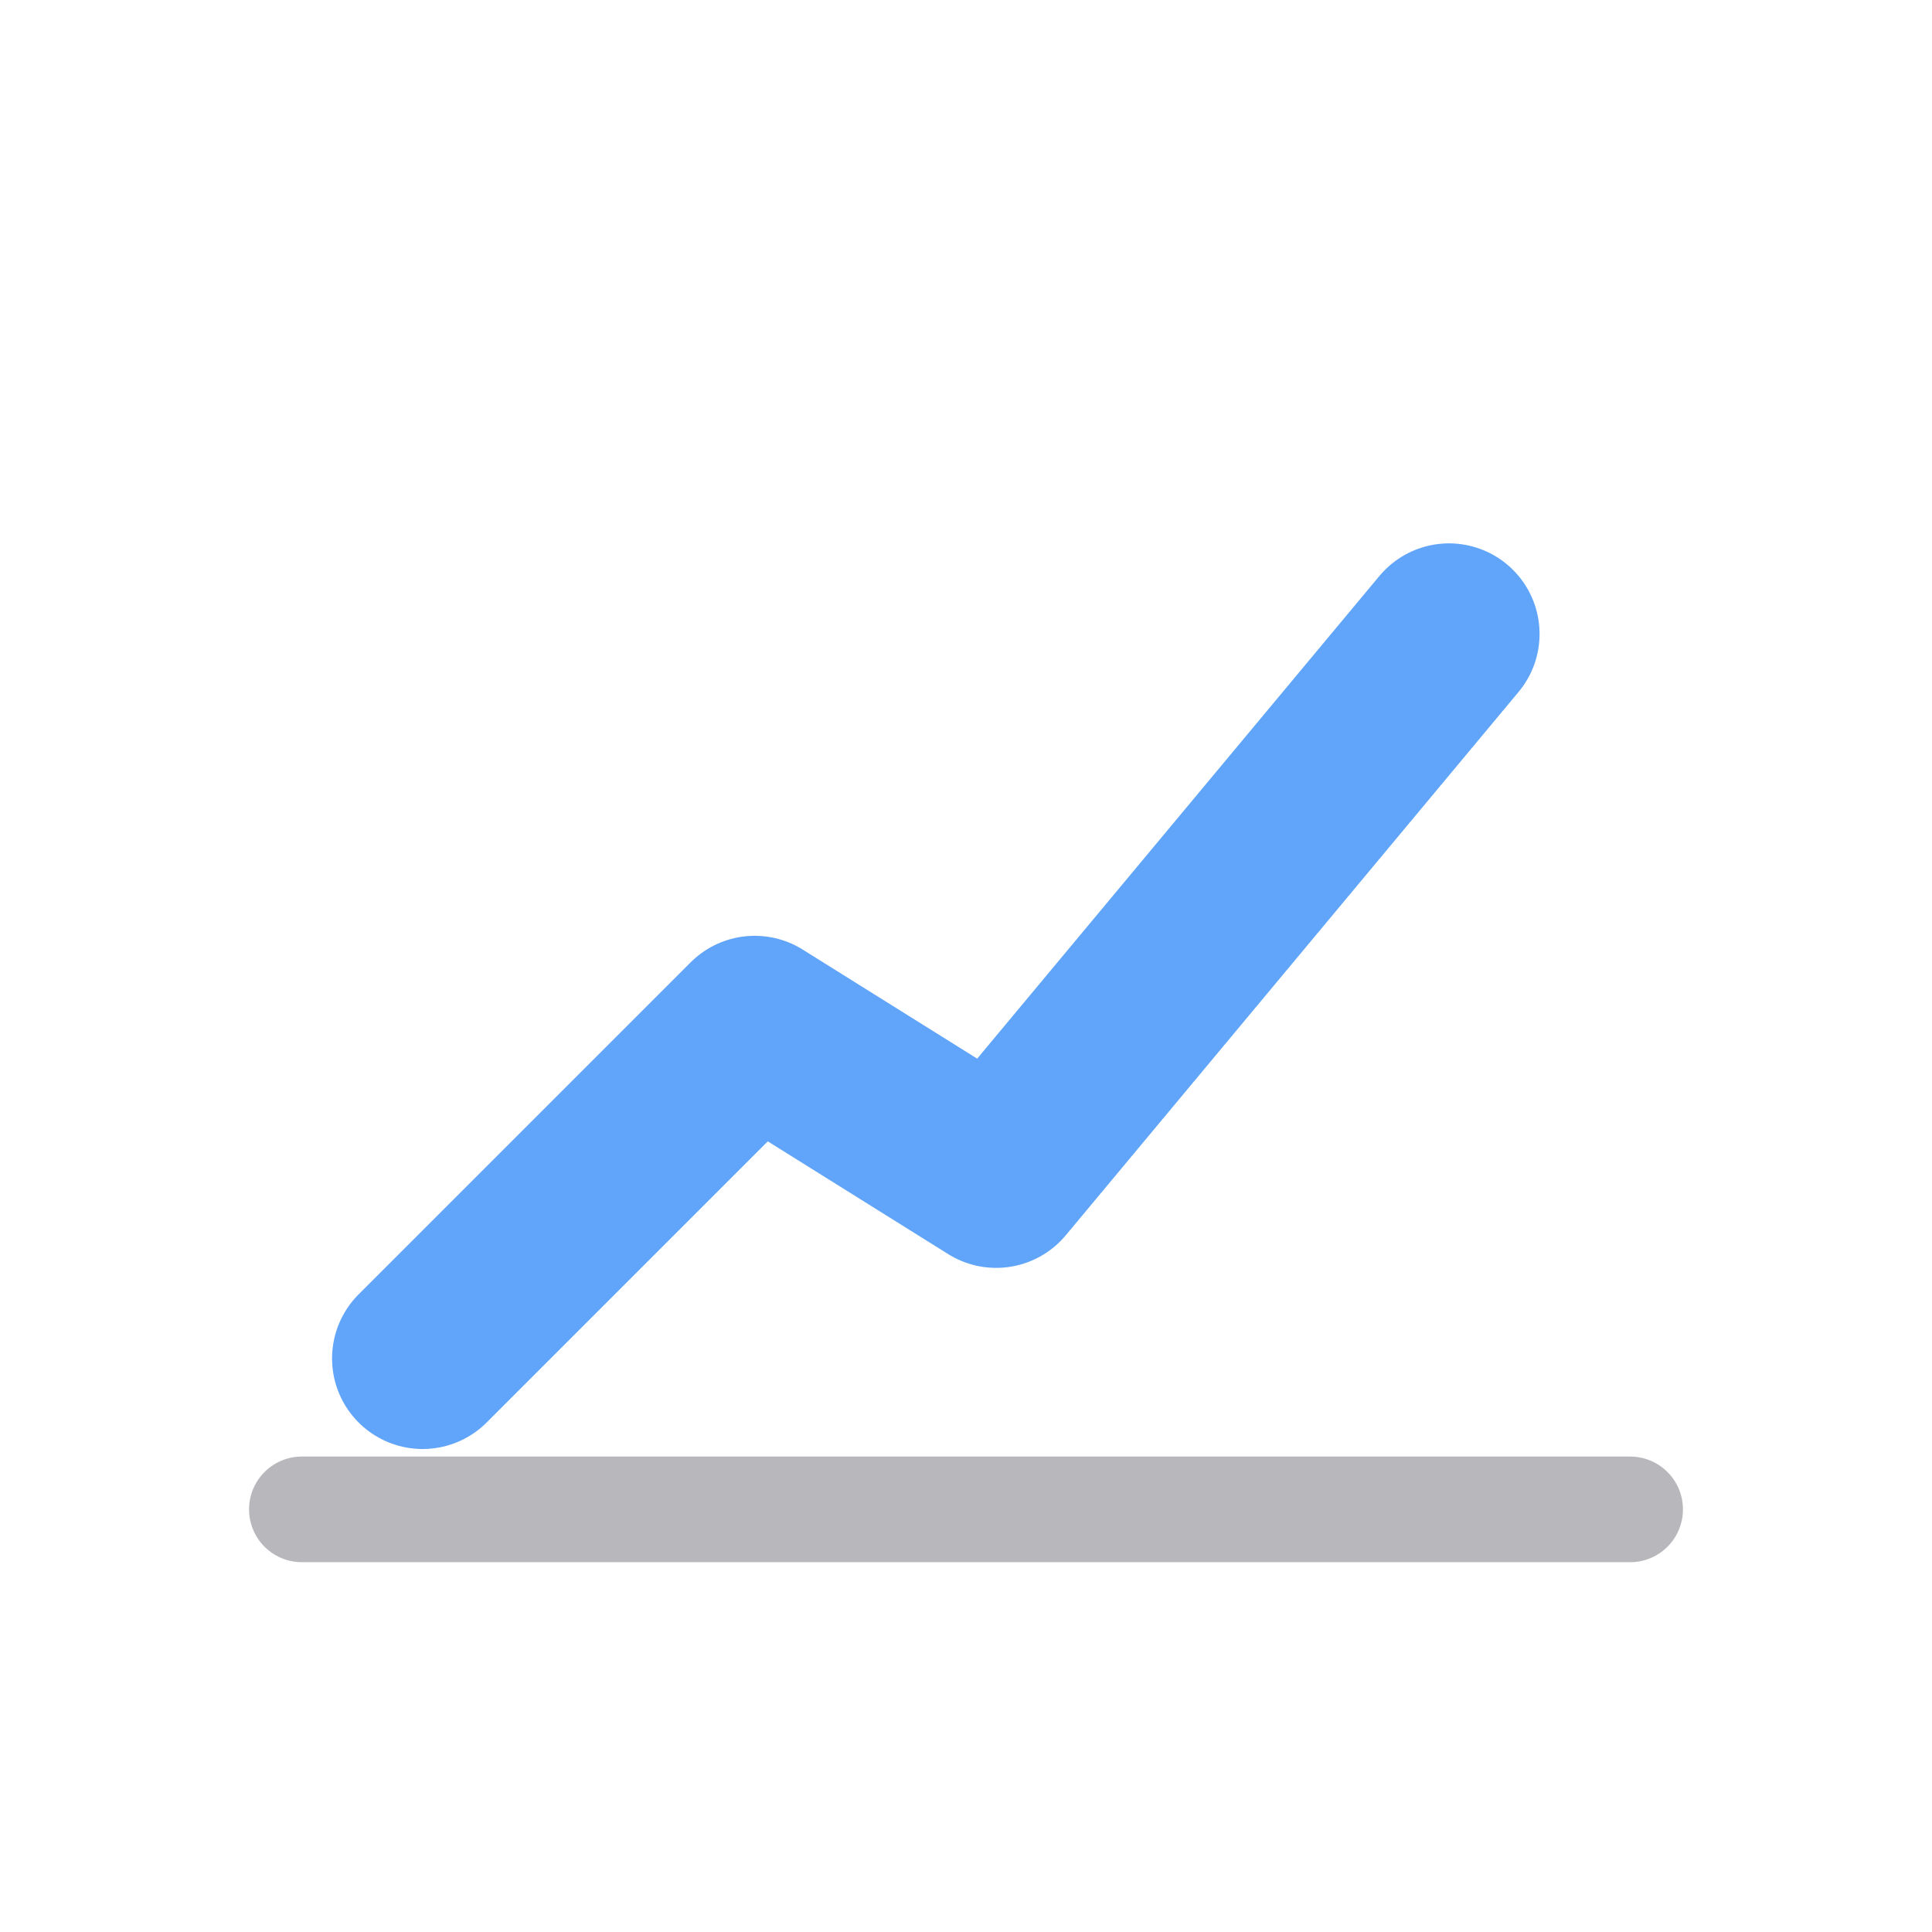
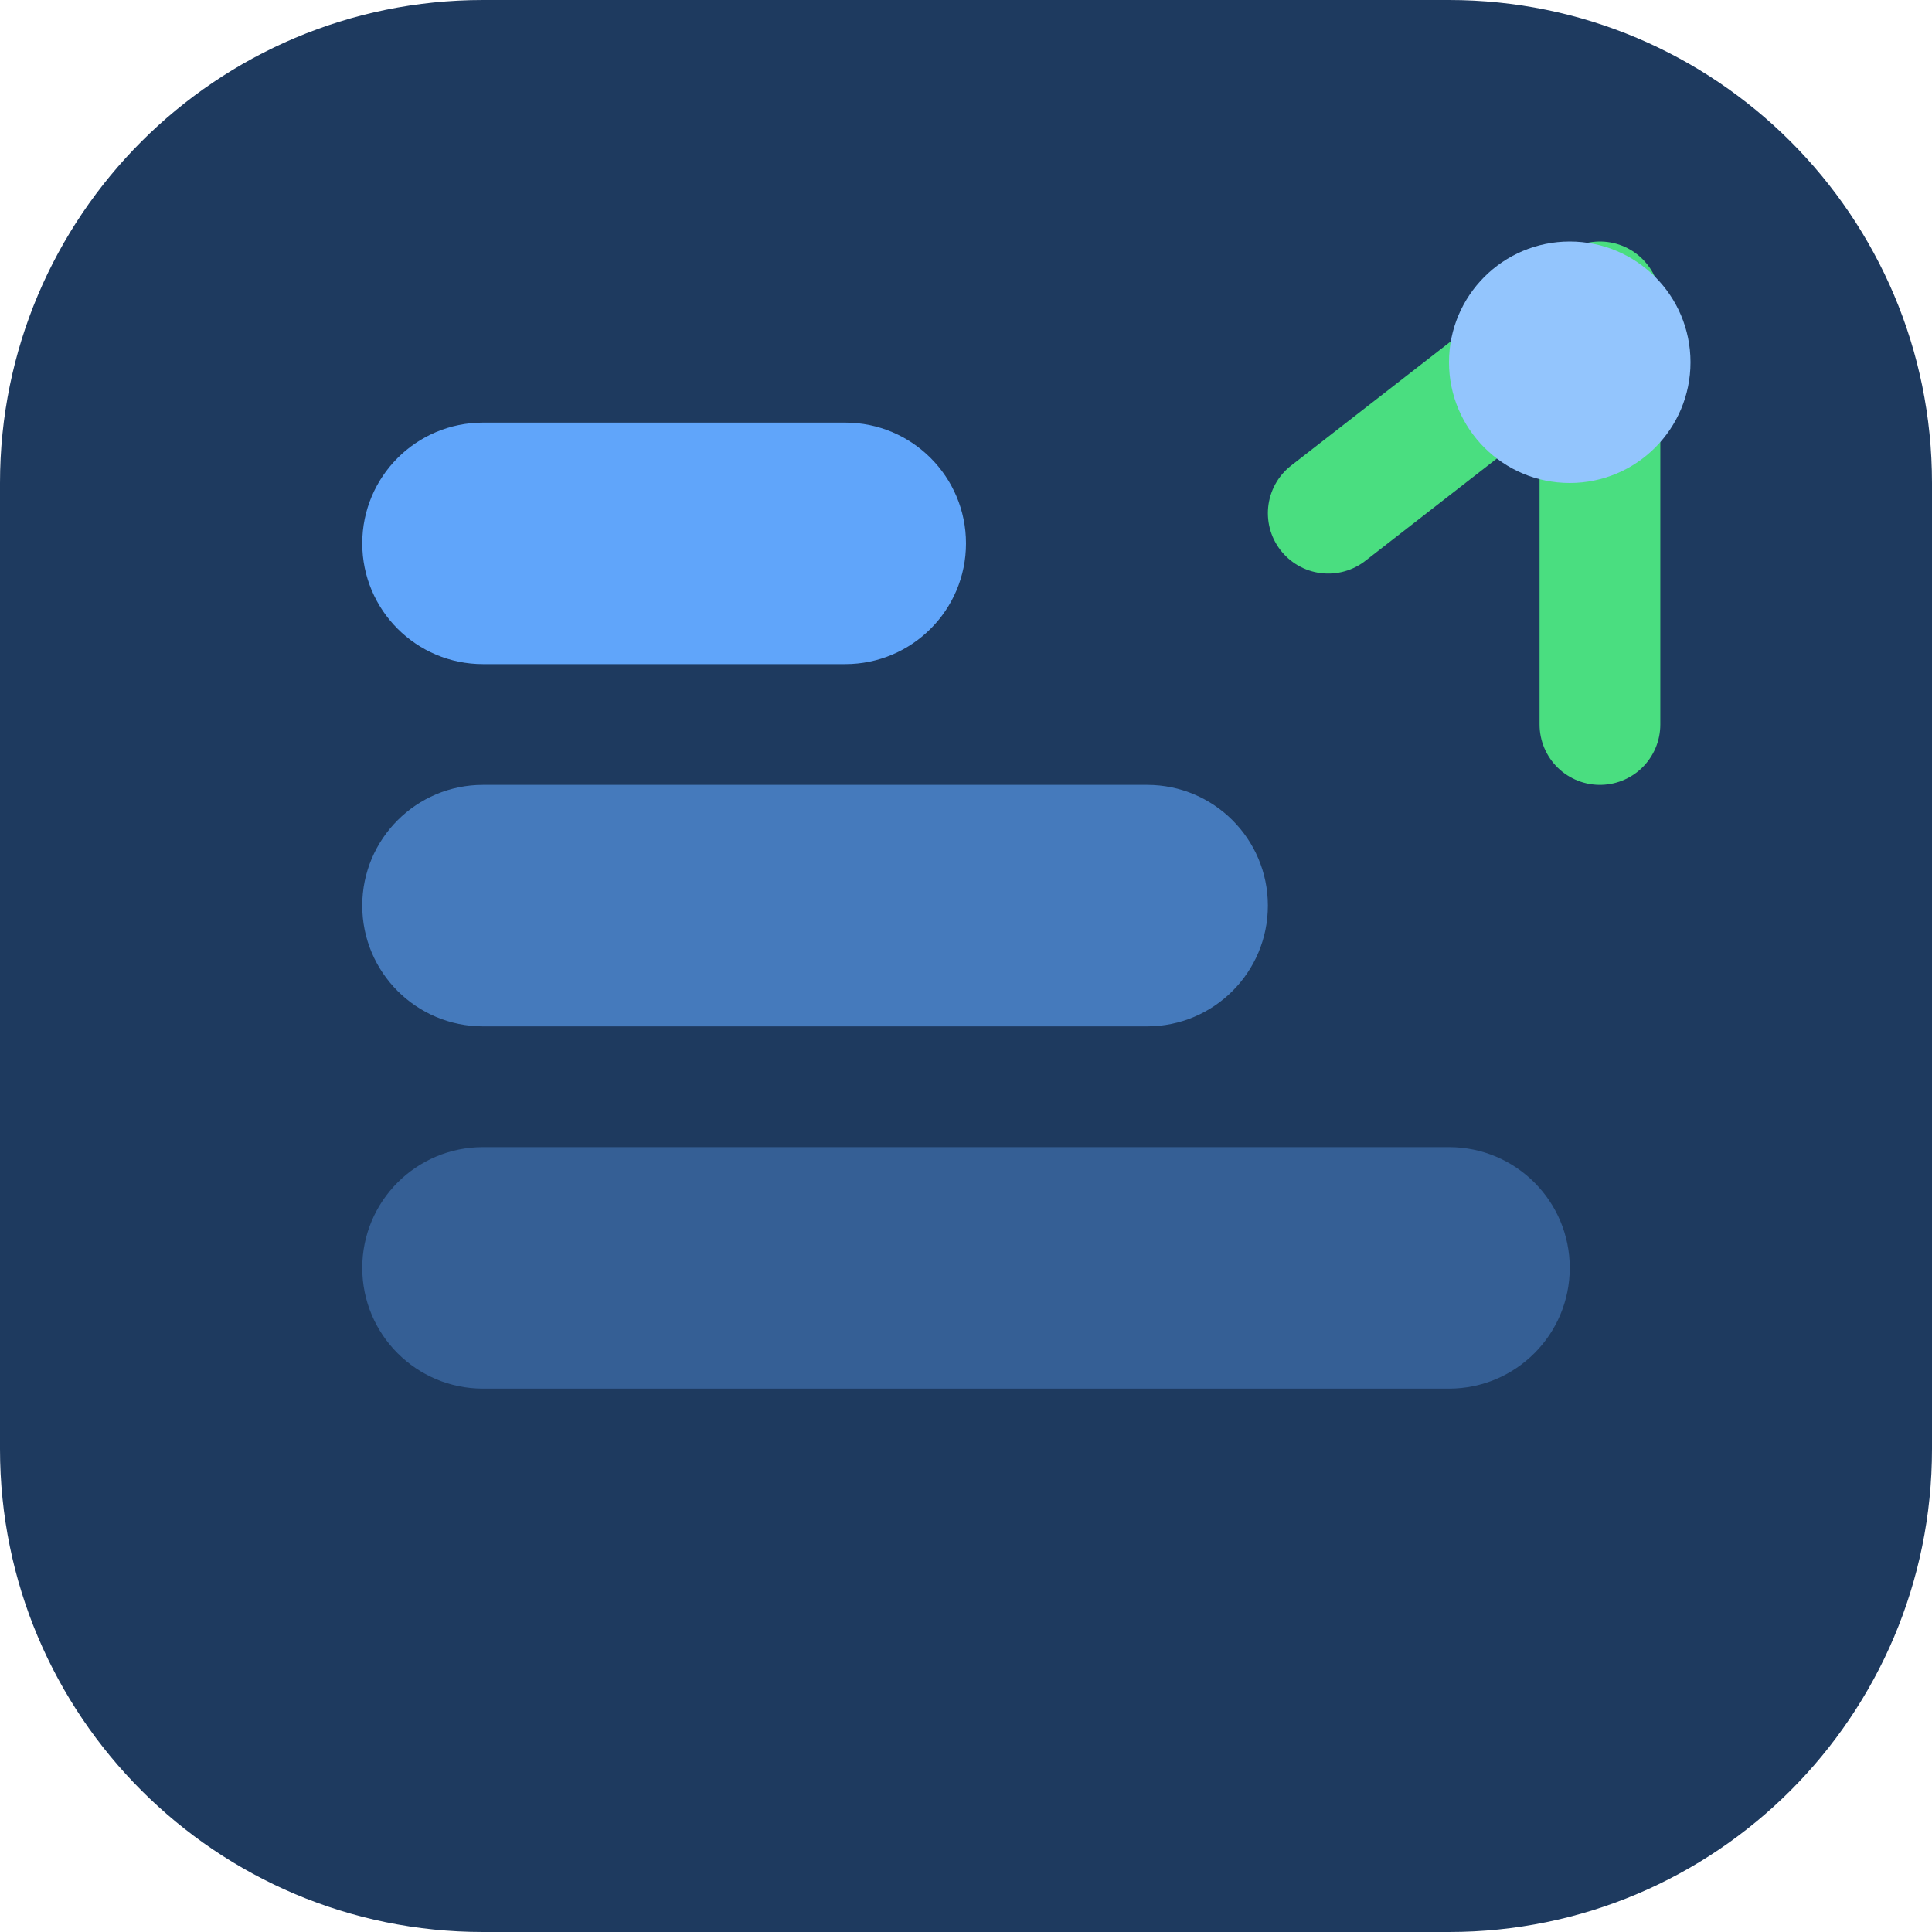
<svg xmlns="http://www.w3.org/2000/svg" viewBox="0 0 32 32" fill="none">
-   <path d="M5 25h22" stroke="#71717a" stroke-width="1.75" stroke-linecap="round" opacity="0.5" />
-   <path d="M7 22.5 12.5 17 16.5 19.5 24 10.5" stroke="#60a5fa" stroke-width="3" stroke-linecap="round" stroke-linejoin="round" />
+   <rect width="32" height="32" rx="8" fill="#1e3a5f" />
+   <rect x="6" y="19" width="20" height="4" rx="2" fill="#60a5fa" fill-opacity="0.35" />
+   <rect x="6" y="13" width="15" height="4" rx="2" fill="#60a5fa" fill-opacity="0.6" />
+   <rect x="6" y="7" width="10" height="4" rx="2" fill="#60a5fa" />
+   <path d="M22 8.5 26.5 5 26.5 12" stroke="#4ade80" stroke-width="2" stroke-linecap="round" stroke-linejoin="round" />
+   <circle cx="26" cy="6" r="2" fill="#93c5fd" />
</svg>
